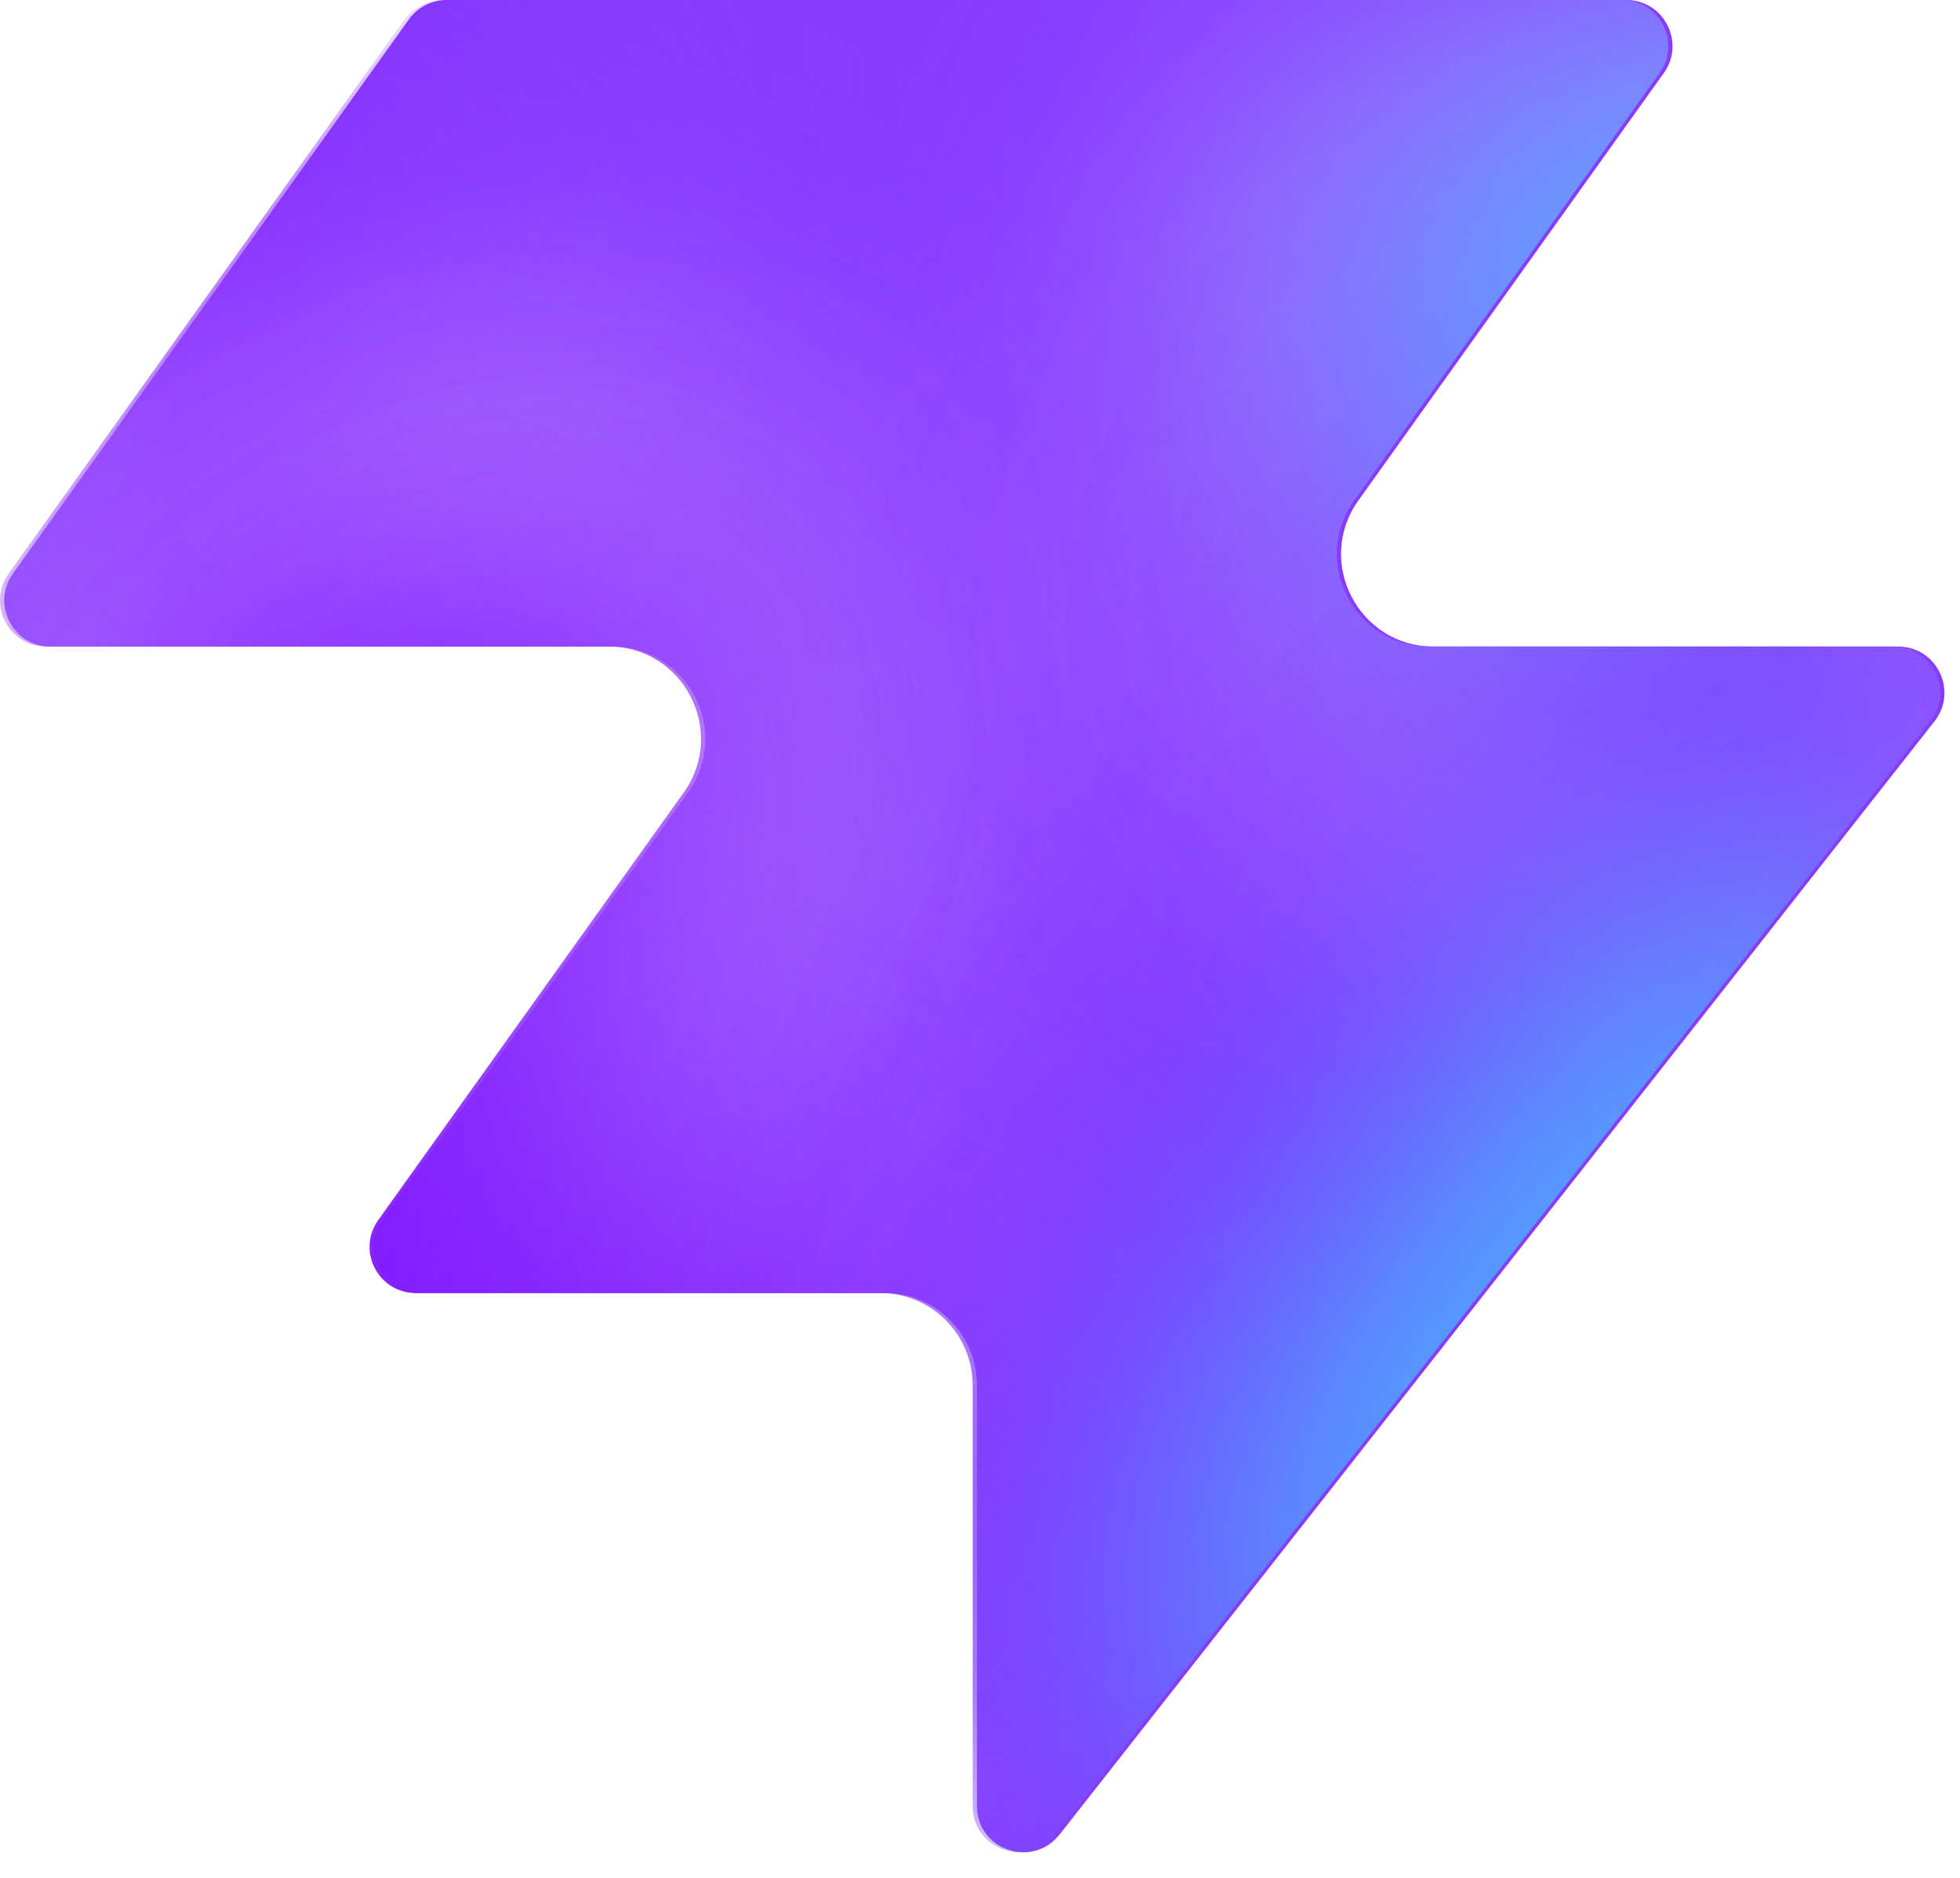
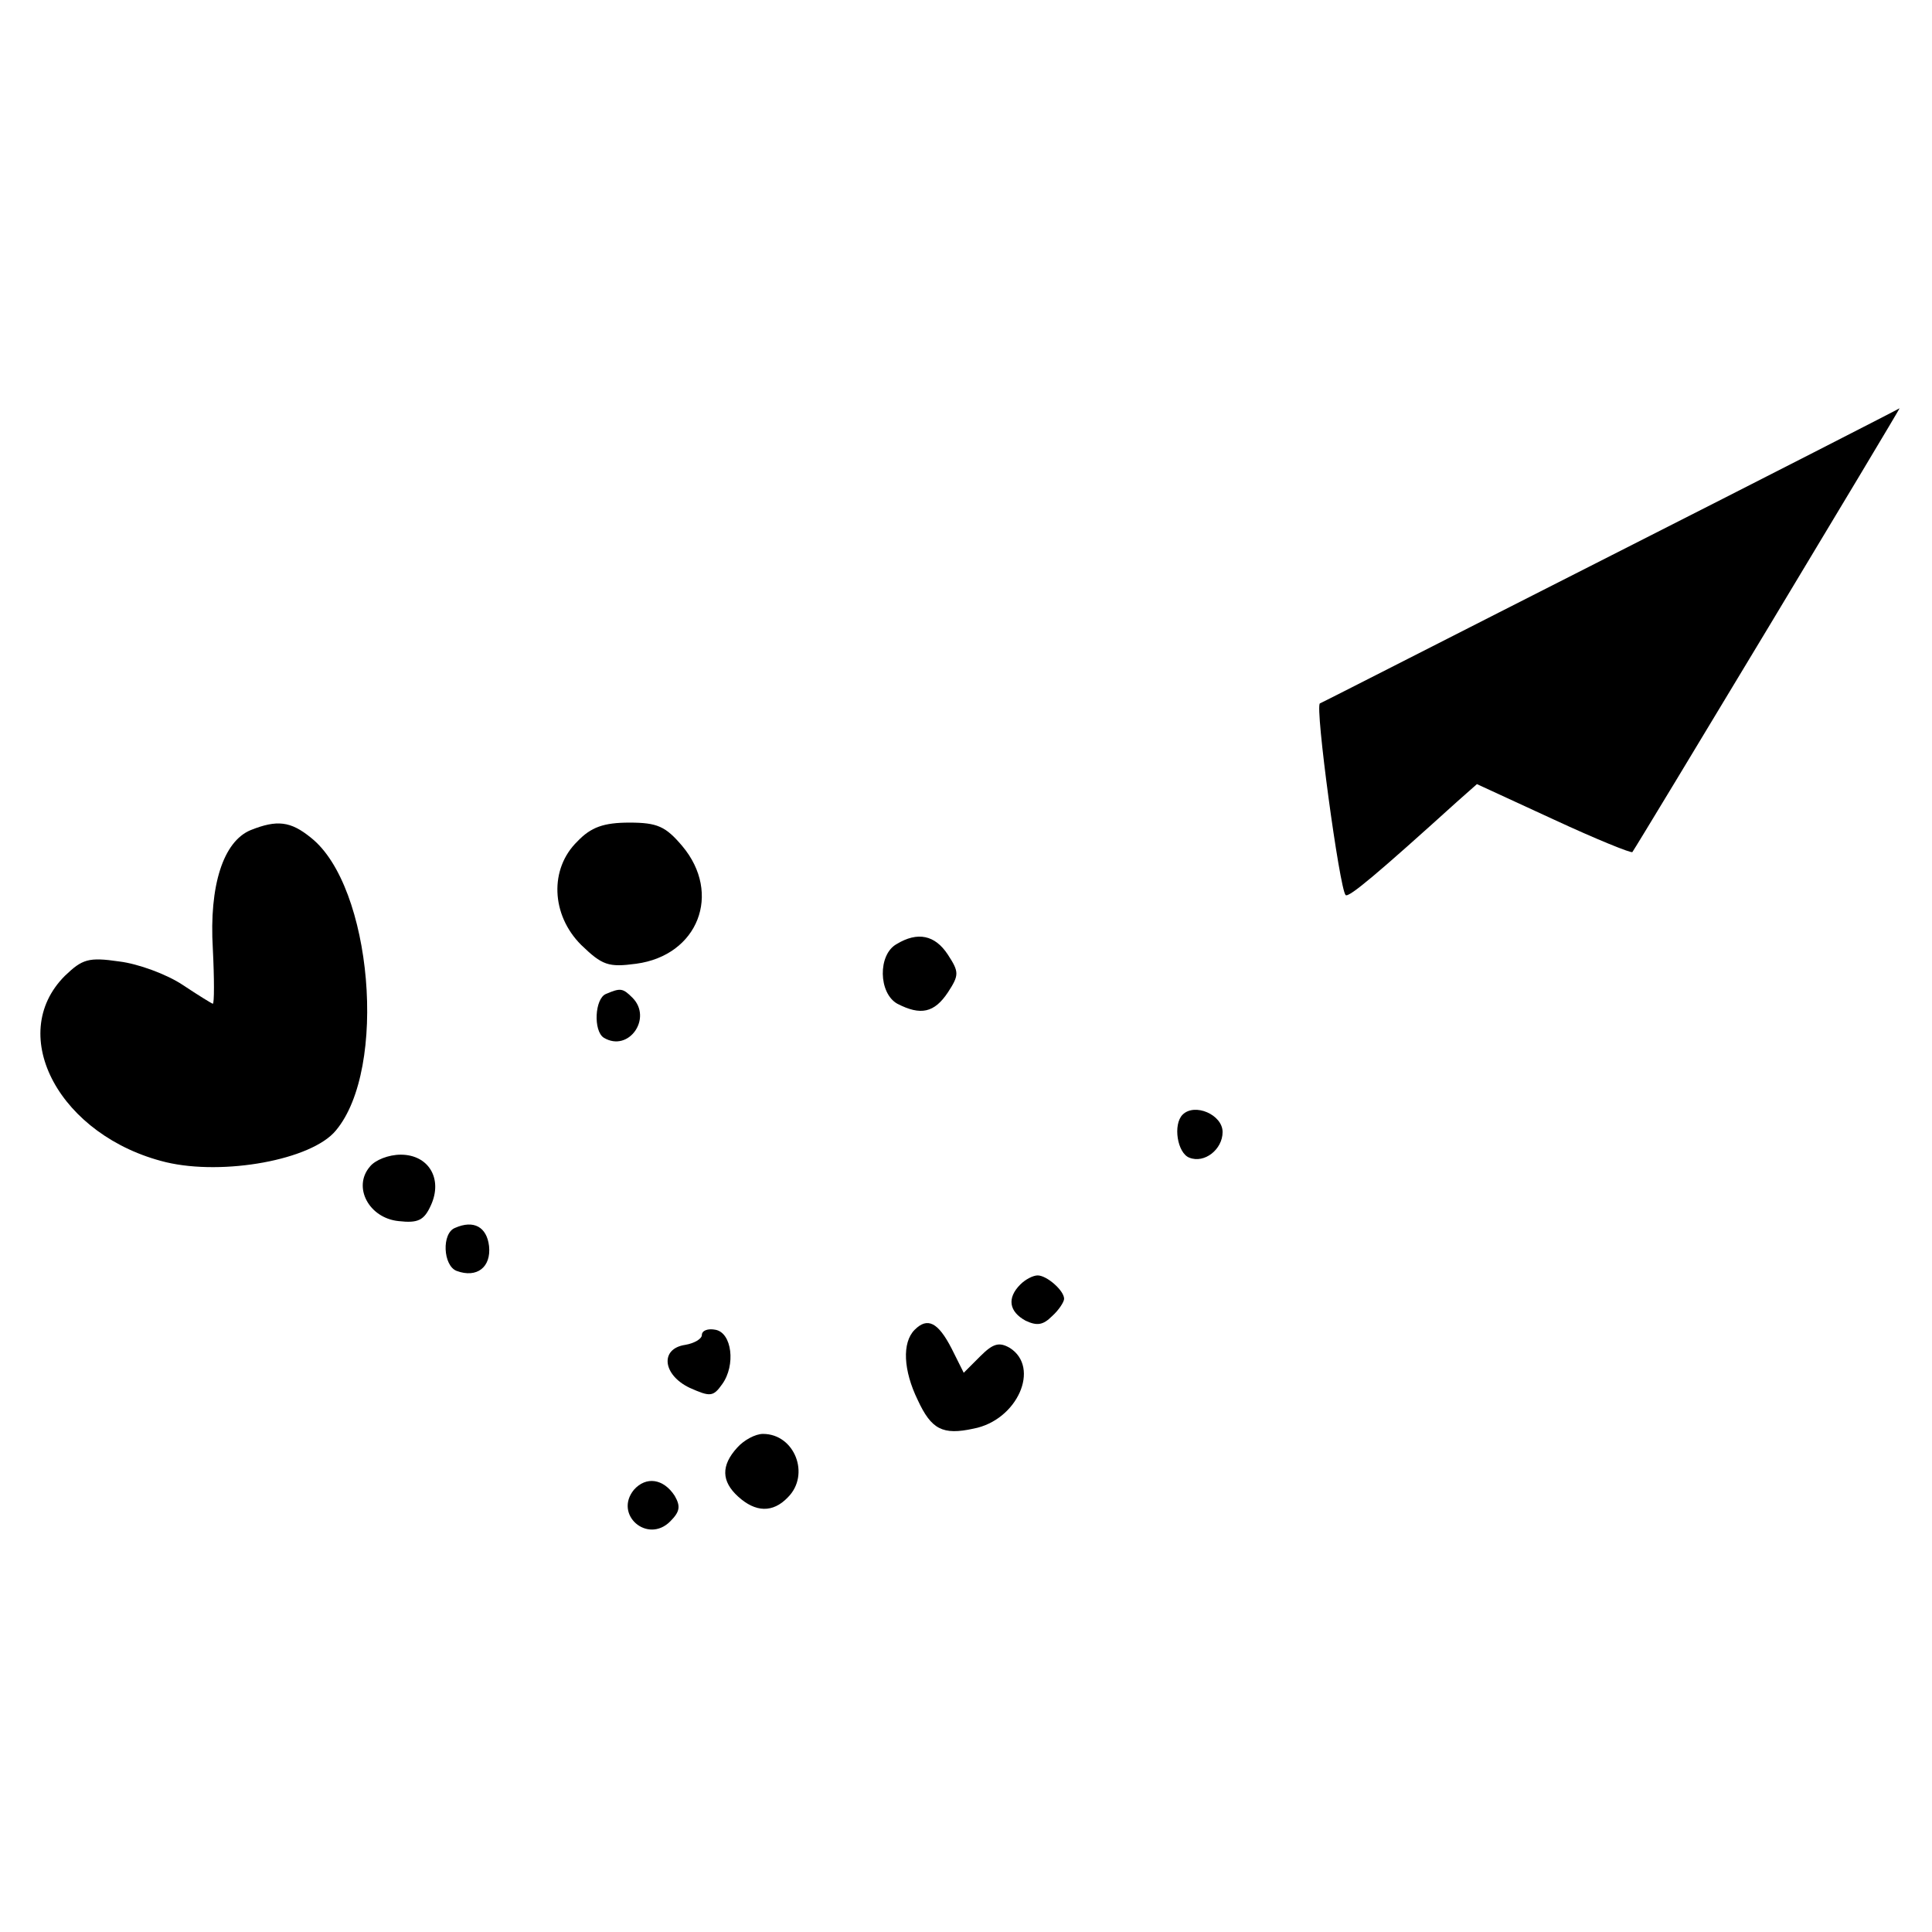
- <svg xmlns="http://www.w3.org/2000/svg" width="48" height="46" fill="none" viewBox="0 0 48 46">
-   <path fill="#863bff" d="M25.946 44.938c-.664.845-2.021.375-2.021-.698V33.937a2.26 2.26 0 0 0-2.262-2.262H10.287c-.92 0-1.456-1.04-.92-1.788l7.48-10.471c1.07-1.497 0-3.578-1.842-3.578H1.237c-.92 0-1.456-1.04-.92-1.788L10.013.474c.214-.297.556-.474.92-.474h28.894c.92 0 1.456 1.04.92 1.788l-7.48 10.471c-1.07 1.498 0 3.579 1.842 3.579h11.377c.943 0 1.473 1.088.89 1.83L25.947 44.94z" style="fill:#863bff;fill:color(display-p3 .525 .23 1);fill-opacity:1" />
-   <mask id="a" width="48" height="46" x="0" y="0" maskUnits="userSpaceOnUse" style="mask-type:alpha">
-     <path fill="#000" d="M25.842 44.938c-.664.844-2.021.375-2.021-.698V33.937a2.26 2.26 0 0 0-2.262-2.262H10.183c-.92 0-1.456-1.04-.92-1.788l7.48-10.471c1.07-1.498 0-3.579-1.842-3.579H1.133c-.92 0-1.456-1.04-.92-1.787L9.91.473c.214-.297.556-.474.92-.474h28.894c.92 0 1.456 1.04.92 1.788l-7.48 10.471c-1.07 1.498 0 3.578 1.842 3.578h11.377c.943 0 1.473 1.088.89 1.832L25.843 44.94z" style="fill:#000;fill-opacity:1" />
-   </mask>
-   <g mask="url(#a)">
-     <g filter="url(#b)">
-       <ellipse cx="5.508" cy="14.704" fill="#ede6ff" rx="5.508" ry="14.704" style="fill:#ede6ff;fill:color(display-p3 .927 .903 1);fill-opacity:1" transform="matrix(.00324 1 1 -.00324 -4.47 31.516)" />
-     </g>
-     <g filter="url(#c)">
-       <ellipse cx="10.399" cy="29.851" fill="#ede6ff" rx="10.399" ry="29.851" style="fill:#ede6ff;fill:color(display-p3 .927 .903 1);fill-opacity:1" transform="matrix(.00324 1 1 -.00324 -39.328 7.883)" />
-     </g>
-     <g filter="url(#d)">
-       <ellipse cx="5.508" cy="30.487" fill="#7e14ff" rx="5.508" ry="30.487" style="fill:#7e14ff;fill:color(display-p3 .492 .077 1);fill-opacity:1" transform="rotate(89.814 -25.913 -14.639)scale(1 -1)" />
-     </g>
-     <g filter="url(#e)">
-       <ellipse cx="5.508" cy="30.599" fill="#7e14ff" rx="5.508" ry="30.599" style="fill:#7e14ff;fill:color(display-p3 .492 .077 1);fill-opacity:1" transform="rotate(89.814 -32.644 -3.334)scale(1 -1)" />
-     </g>
-     <g filter="url(#f)">
-       <ellipse cx="5.508" cy="30.599" fill="#7e14ff" rx="5.508" ry="30.599" style="fill:#7e14ff;fill:color(display-p3 .492 .077 1);fill-opacity:1" transform="matrix(.00324 1 1 -.00324 -34.34 30.47)" />
-     </g>
-     <g filter="url(#g)">
-       <ellipse cx="14.072" cy="22.078" fill="#ede6ff" rx="14.072" ry="22.078" style="fill:#ede6ff;fill:color(display-p3 .927 .903 1);fill-opacity:1" transform="rotate(93.35 24.506 48.493)scale(-1 1)" />
-     </g>
-     <g filter="url(#h)">
-       <ellipse cx="3.47" cy="21.501" fill="#7e14ff" rx="3.47" ry="21.501" style="fill:#7e14ff;fill:color(display-p3 .492 .077 1);fill-opacity:1" transform="rotate(89.009 28.708 47.59)scale(-1 1)" />
-     </g>
-     <g filter="url(#i)">
-       <ellipse cx="3.47" cy="21.501" fill="#7e14ff" rx="3.47" ry="21.501" style="fill:#7e14ff;fill:color(display-p3 .492 .077 1);fill-opacity:1" transform="rotate(89.009 28.708 47.59)scale(-1 1)" />
-     </g>
-     <g filter="url(#j)">
-       <ellipse cx=".387" cy="8.972" fill="#7e14ff" rx="4.407" ry="29.108" style="fill:#7e14ff;fill:color(display-p3 .492 .077 1);fill-opacity:1" transform="rotate(39.51 .387 8.972)" />
-     </g>
-     <g filter="url(#k)">
-       <ellipse cx="47.523" cy="-6.092" fill="#7e14ff" rx="4.407" ry="29.108" style="fill:#7e14ff;fill:color(display-p3 .492 .077 1);fill-opacity:1" transform="rotate(37.892 47.523 -6.092)" />
-     </g>
-     <g filter="url(#l)">
-       <ellipse cx="41.412" cy="6.333" fill="#47bfff" rx="5.971" ry="9.665" style="fill:#47bfff;fill:color(display-p3 .28 .748 1);fill-opacity:1" transform="rotate(37.892 41.412 6.333)" />
-     </g>
-     <g filter="url(#m)">
-       <ellipse cx="-1.879" cy="38.332" fill="#7e14ff" rx="4.407" ry="29.108" style="fill:#7e14ff;fill:color(display-p3 .492 .077 1);fill-opacity:1" transform="rotate(37.892 -1.88 38.332)" />
-     </g>
-     <g filter="url(#n)">
-       <ellipse cx="-1.879" cy="38.332" fill="#7e14ff" rx="4.407" ry="29.108" style="fill:#7e14ff;fill:color(display-p3 .492 .077 1);fill-opacity:1" transform="rotate(37.892 -1.88 38.332)" />
-     </g>
-     <g filter="url(#o)">
-       <ellipse cx="35.651" cy="29.907" fill="#7e14ff" rx="4.407" ry="29.108" style="fill:#7e14ff;fill:color(display-p3 .492 .077 1);fill-opacity:1" transform="rotate(37.892 35.651 29.907)" />
-     </g>
-     <g filter="url(#p)">
-       <ellipse cx="38.418" cy="32.4" fill="#47bfff" rx="5.971" ry="15.297" style="fill:#47bfff;fill:color(display-p3 .28 .748 1);fill-opacity:1" transform="rotate(37.892 38.418 32.4)" />
-     </g>
+ <svg xmlns="http://www.w3.org/2000/svg" version="1.0" width="256pt" height="256pt" viewBox="0 0 256 256" preserveAspectRatio="xMidYMid meet">
+   <g transform="translate(0,256) scale(0.1,-0.1)" fill="#000000" stroke="none">
+     <path d="M2135 1824 c-209 -106 -383 -195 -386 -196 -7 -3 26 -246 34 -254 4 -4 43 29 148 124 l26 23 102 -47 c56 -26 103 -45 104 -43 6 8 356 589 354 588 -1 -1 -173 -89 -382 -195z" />
+     <path d="M332 1460 c-36 -15 -55 -73 -50 -157 2 -40 2 -73 0 -73 -1 0 -19 11 -40 25 -21 14 -59 28 -84 31 -41 6 -49 3 -72 -19 -79 -79 -6 -213 134 -247 76 -18 193 3 225 42 69 82 48 324 -33 388 -27 22 -45 24 -80 10z" />
+     <path d="M765 1445 c-37 -36 -35 -97 5 -137 28 -27 36 -30 73 -25 82 11 114 93 61 156 -22 26 -33 31 -70 31 -34 0 -51 -6 -69 -25z" />
+     <path d="M1188 1309 c-25 -14 -24 -65 1 -79 31 -16 49 -12 67 15 15 23 15 27 0 50 -17 26 -40 31 -68 14z" />
+     <path d="M803 1243 c-15 -6 -17 -49 -3 -58 33 -20 65 26 38 53 -13 13 -16 13 -35 5z" />
+     <path d="M1567 1083 c-13 -13 -7 -51 9 -57 20 -8 44 11 44 34 0 23 -37 39 -53 23z" />
+     <path d="M490 1014 c-23 -27 -1 -68 38 -72 26 -3 34 1 43 21 16 35 -3 67 -40 67 -16 0 -34 -7 -41 -16z" />
+     <path d="M603 933 c-18 -7 -16 -50 2 -57 27 -10 46 5 43 33 -3 25 -20 35 -45 24z" />
+     <path d="M1352 858 c-18 -18 -15 -36 7 -48 15 -7 23 -6 35 6 9 8 16 19 16 23 0 11 -23 31 -35 31 -6 0 -16 -5 -23 -12z" />
+     <path d="M1212 798 c-17 -17 -15 -54 4 -93 18 -39 33 -47 74 -38 58 11 89 81 48 107 -14 8 -22 6 -39 -11 l-22 -22 -16 32 c-18 35 -32 42 -49 25z" />
+     <path d="M930 791 c0 -5 -10 -11 -22 -13 -34 -5 -30 -40 6 -57 27 -12 31 -12 43 5 18 25 13 68 -9 72 -10 2 -18 -1 -18 -7z" />
+     <path d="M977 642 c-22 -24 -21 -45 1 -65 23 -21 46 -22 66 -1 30 30 9 84 -33 84 -10 0 -25 -8 -34 -18z" />
+     <path d="M840 586 c-27 -33 18 -72 48 -42 13 13 14 20 6 34 -15 23 -38 26 -54 8z" />
  </g>
-   <defs>
-     <filter id="b" width="60.045" height="41.654" x="-19.77" y="16.149" color-interpolation-filters="sRGB" filterUnits="userSpaceOnUse">
-       <feFlood flood-opacity="0" result="BackgroundImageFix" />
-       <feBlend in="SourceGraphic" in2="BackgroundImageFix" result="shape" />
-       <feGaussianBlur result="effect1_foregroundBlur_2002_17158" stdDeviation="7.659" />
-     </filter>
-     <filter id="c" width="90.34" height="51.437" x="-54.613" y="-7.533" color-interpolation-filters="sRGB" filterUnits="userSpaceOnUse">
-       <feFlood flood-opacity="0" result="BackgroundImageFix" />
-       <feBlend in="SourceGraphic" in2="BackgroundImageFix" result="shape" />
-       <feGaussianBlur result="effect1_foregroundBlur_2002_17158" stdDeviation="7.659" />
-     </filter>
-     <filter id="d" width="79.355" height="29.4" x="-49.64" y="2.03" color-interpolation-filters="sRGB" filterUnits="userSpaceOnUse">
-       <feFlood flood-opacity="0" result="BackgroundImageFix" />
-       <feBlend in="SourceGraphic" in2="BackgroundImageFix" result="shape" />
-       <feGaussianBlur result="effect1_foregroundBlur_2002_17158" stdDeviation="4.596" />
-     </filter>
-     <filter id="e" width="79.579" height="29.4" x="-45.045" y="20.029" color-interpolation-filters="sRGB" filterUnits="userSpaceOnUse">
-       <feFlood flood-opacity="0" result="BackgroundImageFix" />
-       <feBlend in="SourceGraphic" in2="BackgroundImageFix" result="shape" />
-       <feGaussianBlur result="effect1_foregroundBlur_2002_17158" stdDeviation="4.596" />
-     </filter>
-     <filter id="f" width="79.579" height="29.4" x="-43.513" y="21.178" color-interpolation-filters="sRGB" filterUnits="userSpaceOnUse">
-       <feFlood flood-opacity="0" result="BackgroundImageFix" />
-       <feBlend in="SourceGraphic" in2="BackgroundImageFix" result="shape" />
-       <feGaussianBlur result="effect1_foregroundBlur_2002_17158" stdDeviation="4.596" />
-     </filter>
-     <filter id="g" width="74.749" height="58.852" x="15.756" y="-17.901" color-interpolation-filters="sRGB" filterUnits="userSpaceOnUse">
-       <feFlood flood-opacity="0" result="BackgroundImageFix" />
-       <feBlend in="SourceGraphic" in2="BackgroundImageFix" result="shape" />
-       <feGaussianBlur result="effect1_foregroundBlur_2002_17158" stdDeviation="7.659" />
-     </filter>
-     <filter id="h" width="61.377" height="25.362" x="23.548" y="2.284" color-interpolation-filters="sRGB" filterUnits="userSpaceOnUse">
-       <feFlood flood-opacity="0" result="BackgroundImageFix" />
-       <feBlend in="SourceGraphic" in2="BackgroundImageFix" result="shape" />
-       <feGaussianBlur result="effect1_foregroundBlur_2002_17158" stdDeviation="4.596" />
-     </filter>
-     <filter id="i" width="61.377" height="25.362" x="23.548" y="2.284" color-interpolation-filters="sRGB" filterUnits="userSpaceOnUse">
-       <feFlood flood-opacity="0" result="BackgroundImageFix" />
-       <feBlend in="SourceGraphic" in2="BackgroundImageFix" result="shape" />
-       <feGaussianBlur result="effect1_foregroundBlur_2002_17158" stdDeviation="4.596" />
-     </filter>
-     <filter id="j" width="56.045" height="63.649" x="-27.636" y="-22.853" color-interpolation-filters="sRGB" filterUnits="userSpaceOnUse">
-       <feFlood flood-opacity="0" result="BackgroundImageFix" />
-       <feBlend in="SourceGraphic" in2="BackgroundImageFix" result="shape" />
-       <feGaussianBlur result="effect1_foregroundBlur_2002_17158" stdDeviation="4.596" />
-     </filter>
-     <filter id="k" width="54.814" height="64.646" x="20.116" y="-38.415" color-interpolation-filters="sRGB" filterUnits="userSpaceOnUse">
-       <feFlood flood-opacity="0" result="BackgroundImageFix" />
-       <feBlend in="SourceGraphic" in2="BackgroundImageFix" result="shape" />
-       <feGaussianBlur result="effect1_foregroundBlur_2002_17158" stdDeviation="4.596" />
-     </filter>
-     <filter id="l" width="33.541" height="35.313" x="24.641" y="-11.323" color-interpolation-filters="sRGB" filterUnits="userSpaceOnUse">
-       <feFlood flood-opacity="0" result="BackgroundImageFix" />
-       <feBlend in="SourceGraphic" in2="BackgroundImageFix" result="shape" />
-       <feGaussianBlur result="effect1_foregroundBlur_2002_17158" stdDeviation="4.596" />
-     </filter>
-     <filter id="m" width="54.814" height="64.646" x="-29.286" y="6.009" color-interpolation-filters="sRGB" filterUnits="userSpaceOnUse">
-       <feFlood flood-opacity="0" result="BackgroundImageFix" />
-       <feBlend in="SourceGraphic" in2="BackgroundImageFix" result="shape" />
-       <feGaussianBlur result="effect1_foregroundBlur_2002_17158" stdDeviation="4.596" />
-     </filter>
-     <filter id="n" width="54.814" height="64.646" x="-29.286" y="6.009" color-interpolation-filters="sRGB" filterUnits="userSpaceOnUse">
-       <feFlood flood-opacity="0" result="BackgroundImageFix" />
-       <feBlend in="SourceGraphic" in2="BackgroundImageFix" result="shape" />
-       <feGaussianBlur result="effect1_foregroundBlur_2002_17158" stdDeviation="4.596" />
-     </filter>
-     <filter id="o" width="54.814" height="64.646" x="8.244" y="-2.416" color-interpolation-filters="sRGB" filterUnits="userSpaceOnUse">
-       <feFlood flood-opacity="0" result="BackgroundImageFix" />
-       <feBlend in="SourceGraphic" in2="BackgroundImageFix" result="shape" />
-       <feGaussianBlur result="effect1_foregroundBlur_2002_17158" stdDeviation="4.596" />
-     </filter>
-     <filter id="p" width="39.409" height="43.623" x="18.713" y="10.588" color-interpolation-filters="sRGB" filterUnits="userSpaceOnUse">
-       <feFlood flood-opacity="0" result="BackgroundImageFix" />
-       <feBlend in="SourceGraphic" in2="BackgroundImageFix" result="shape" />
-       <feGaussianBlur result="effect1_foregroundBlur_2002_17158" stdDeviation="4.596" />
-     </filter>
-   </defs>
</svg>
